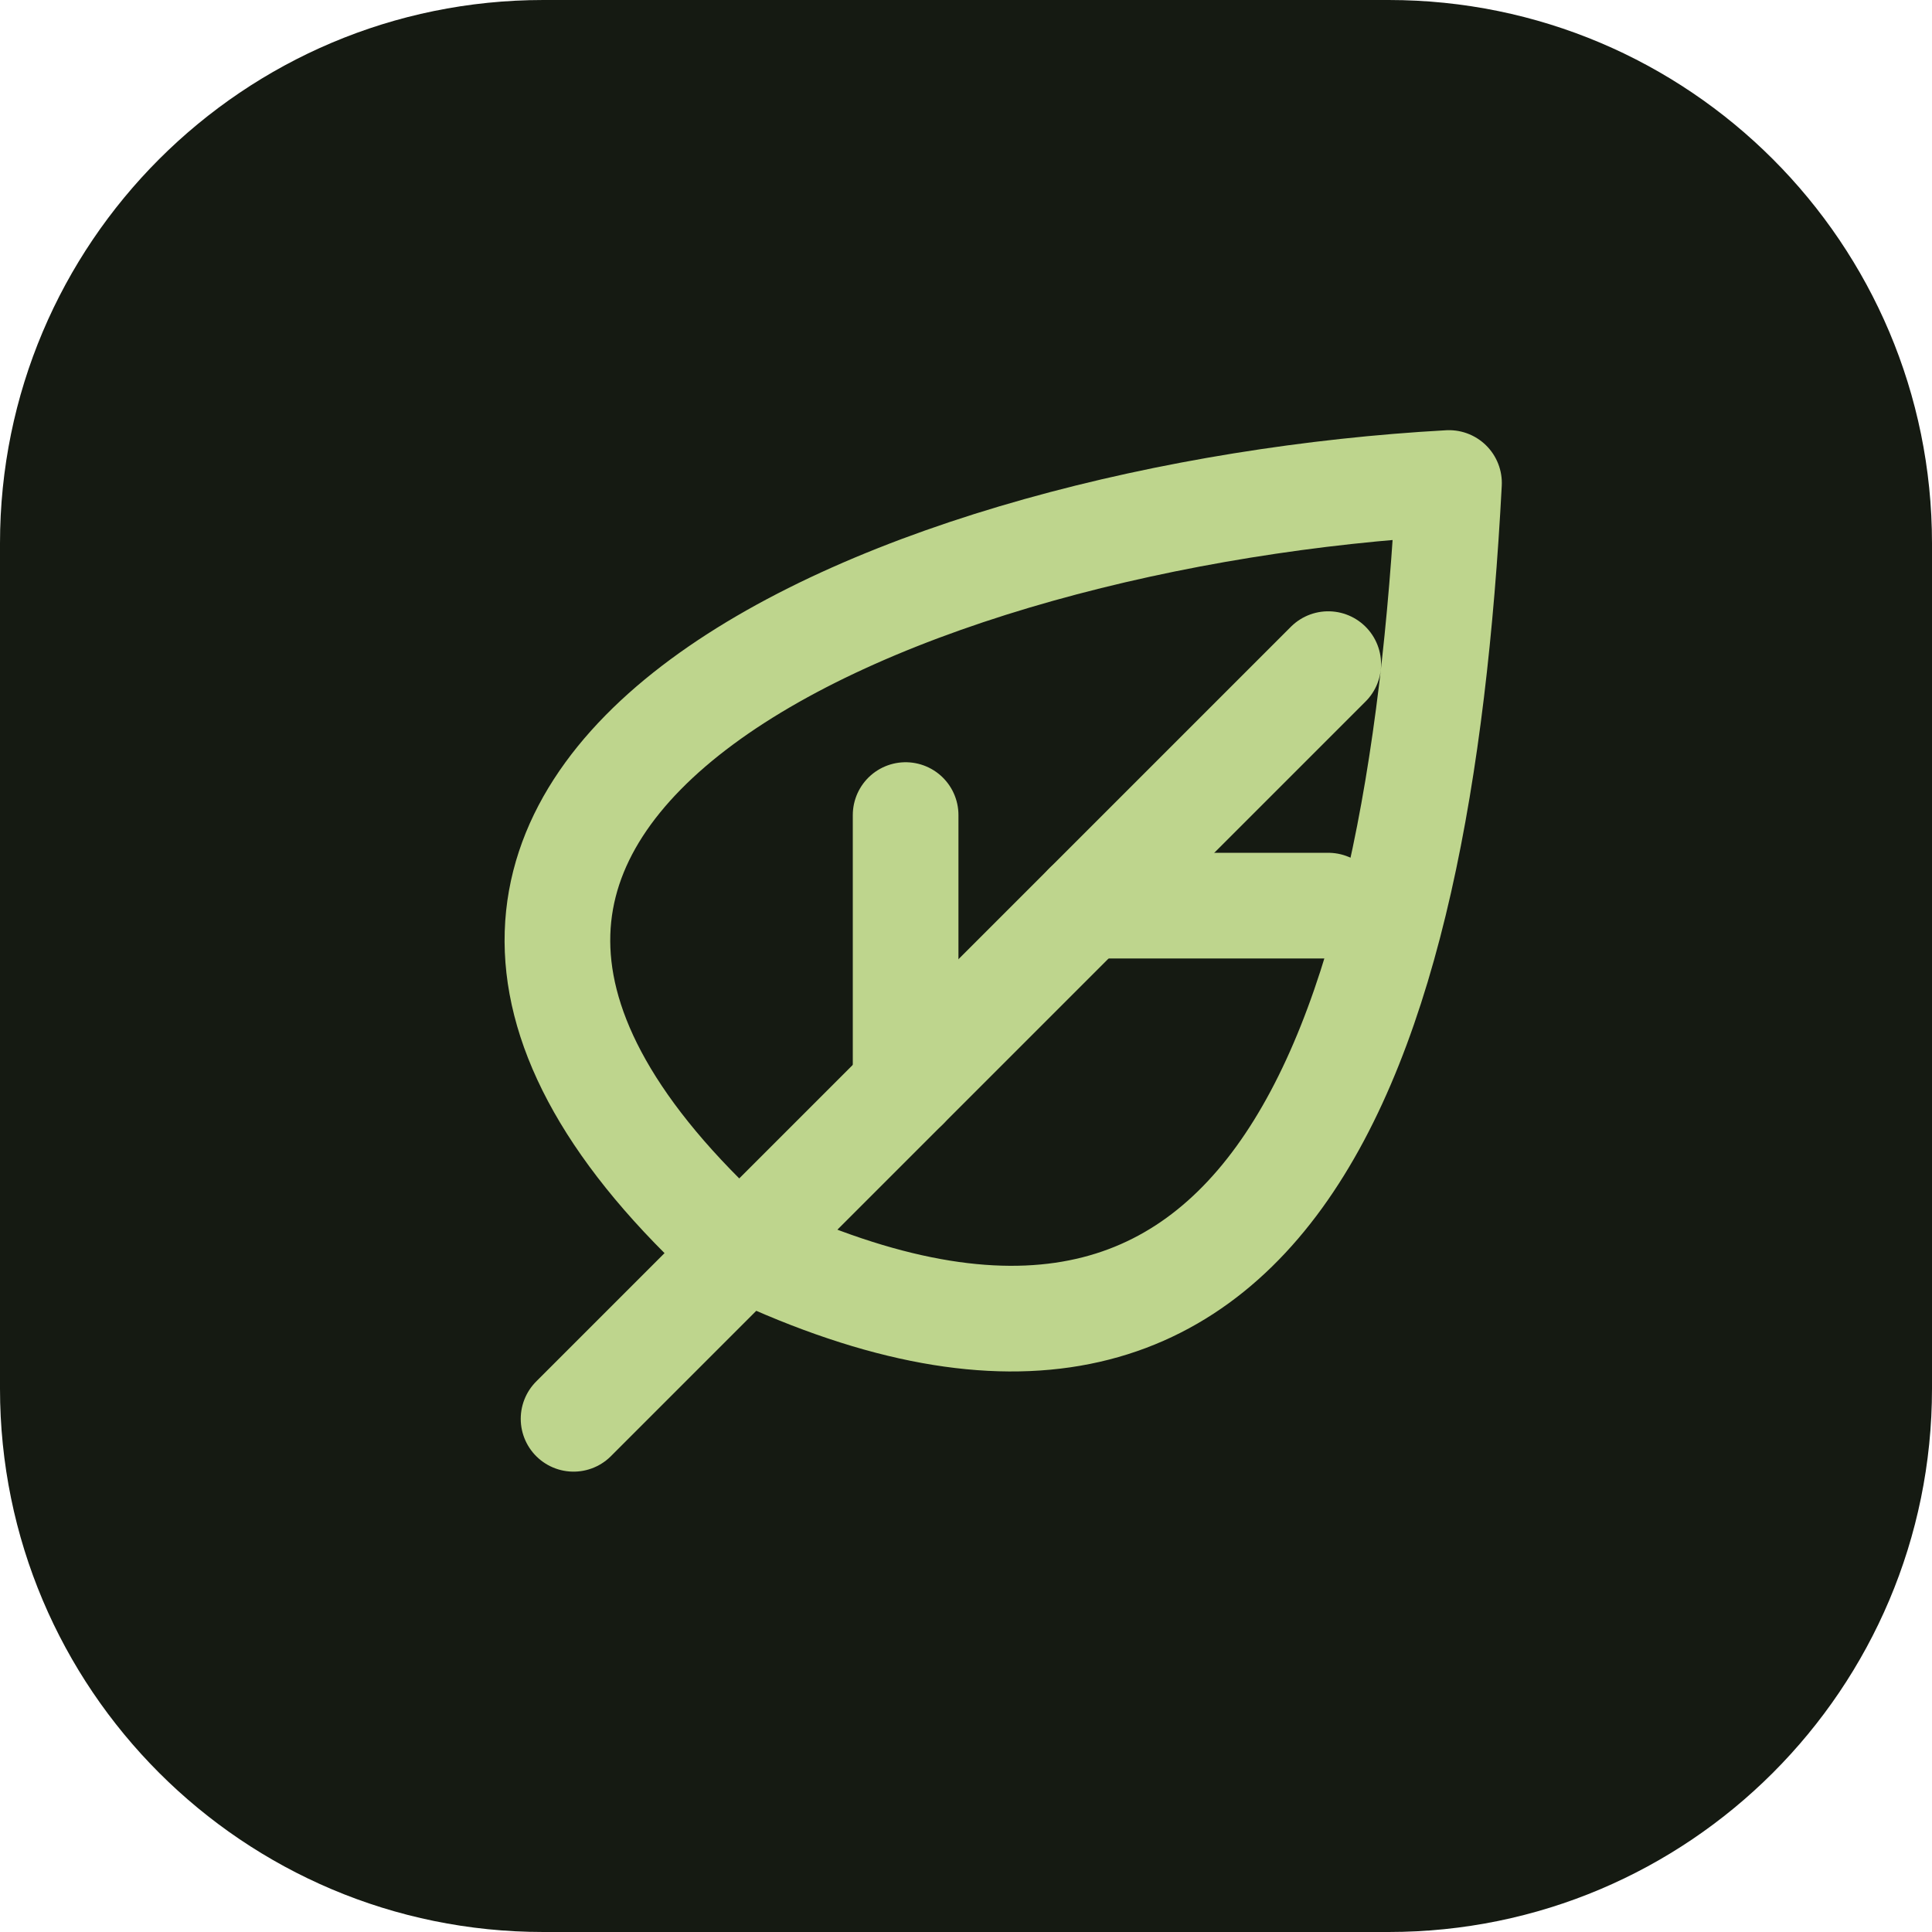
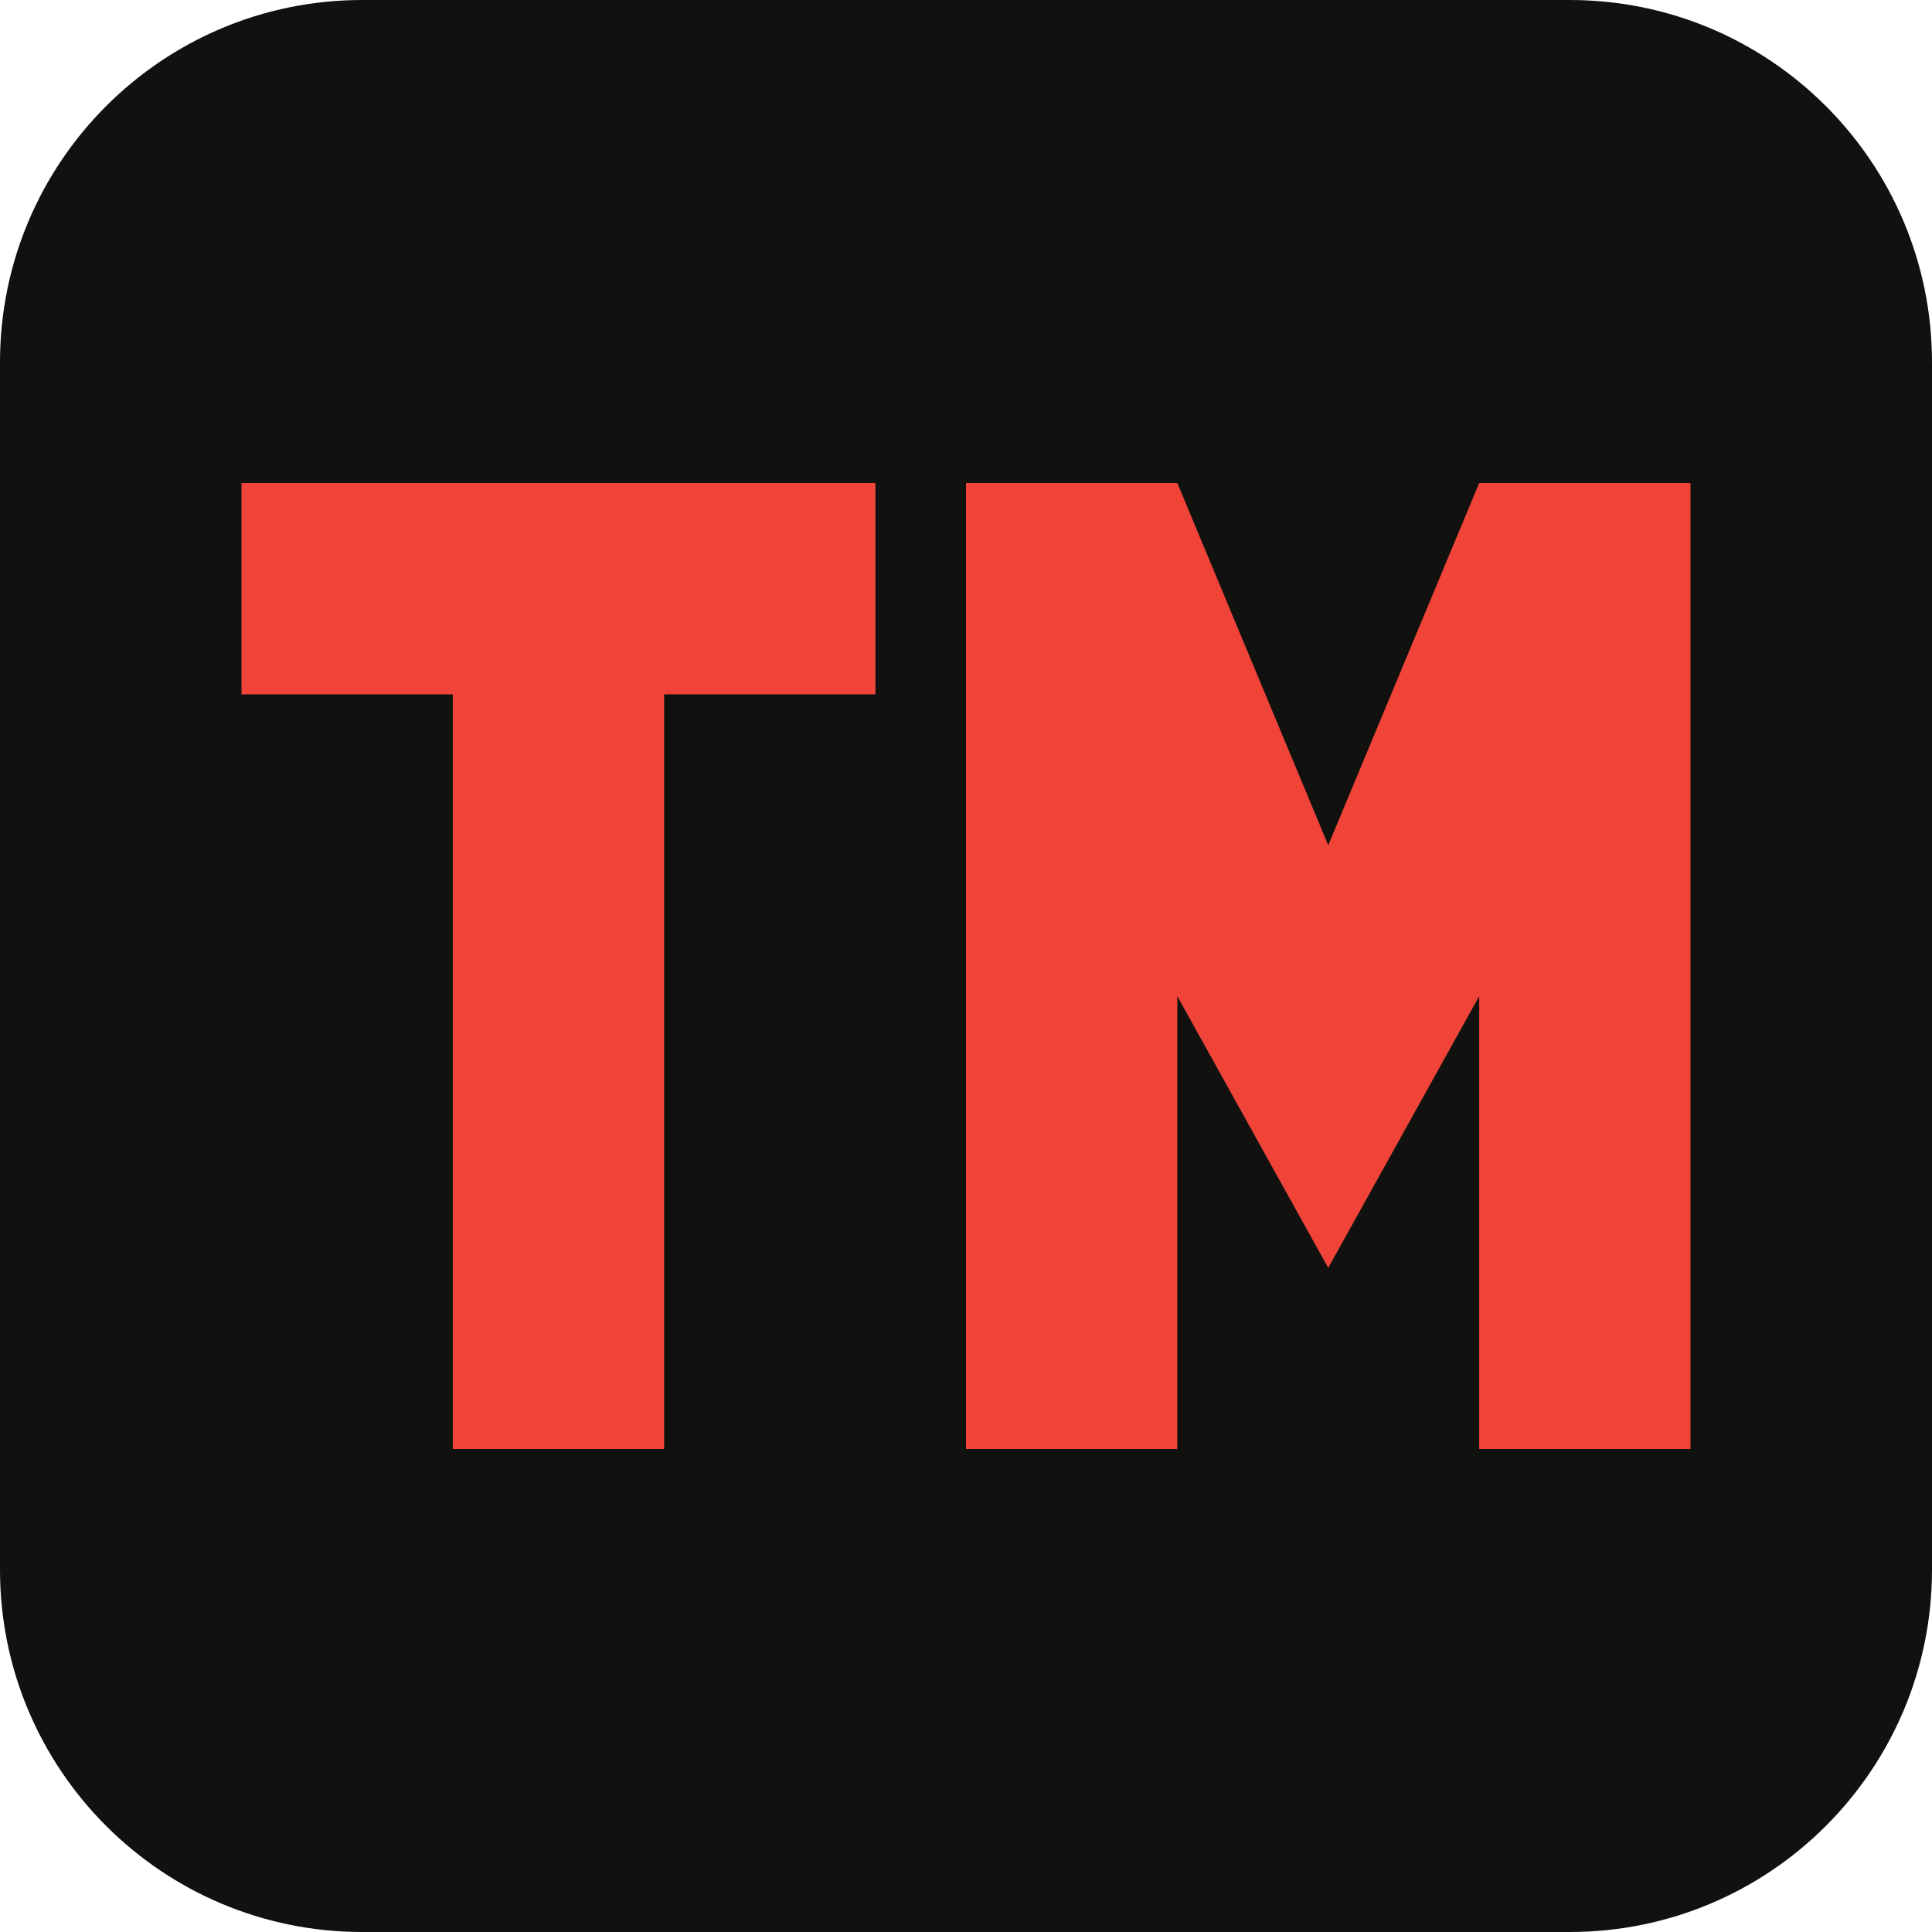
<svg xmlns="http://www.w3.org/2000/svg" viewBox="0 0 64 64">
-   <rect width="64" height="64" rx="18" fill="#151a12" />
-   <g fill="none" stroke="#bed58d" stroke-width="3.5" stroke-linecap="round" stroke-linejoin="round">
-     <path d="M19 47 44 22M24 41C8 26 30 17 48 16c-1 19-6 34-24 25Z" />
-     <path d="M30 36v-9m6 3h8" />
-   </g>
+   <rect width="64" height="64" rx="12" fill="#111110" />
+   <path fill="#f04438" d="M8 16h21v7h-7v25h-7V23H8zm24 0h7l5 12 5-12h7v32h-7V33l-5 9-5-9v15h-7z" />
</svg>
